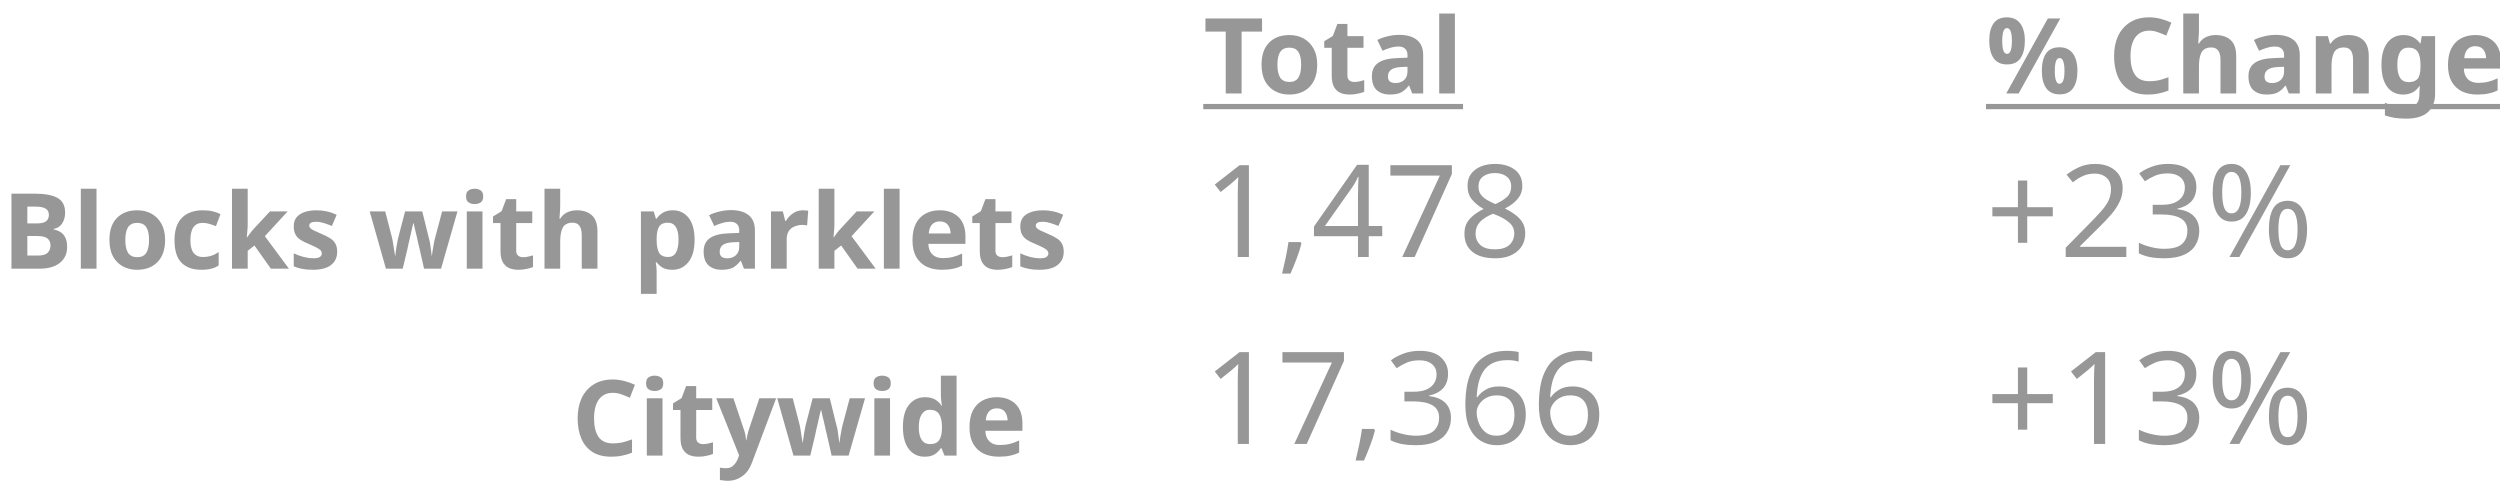
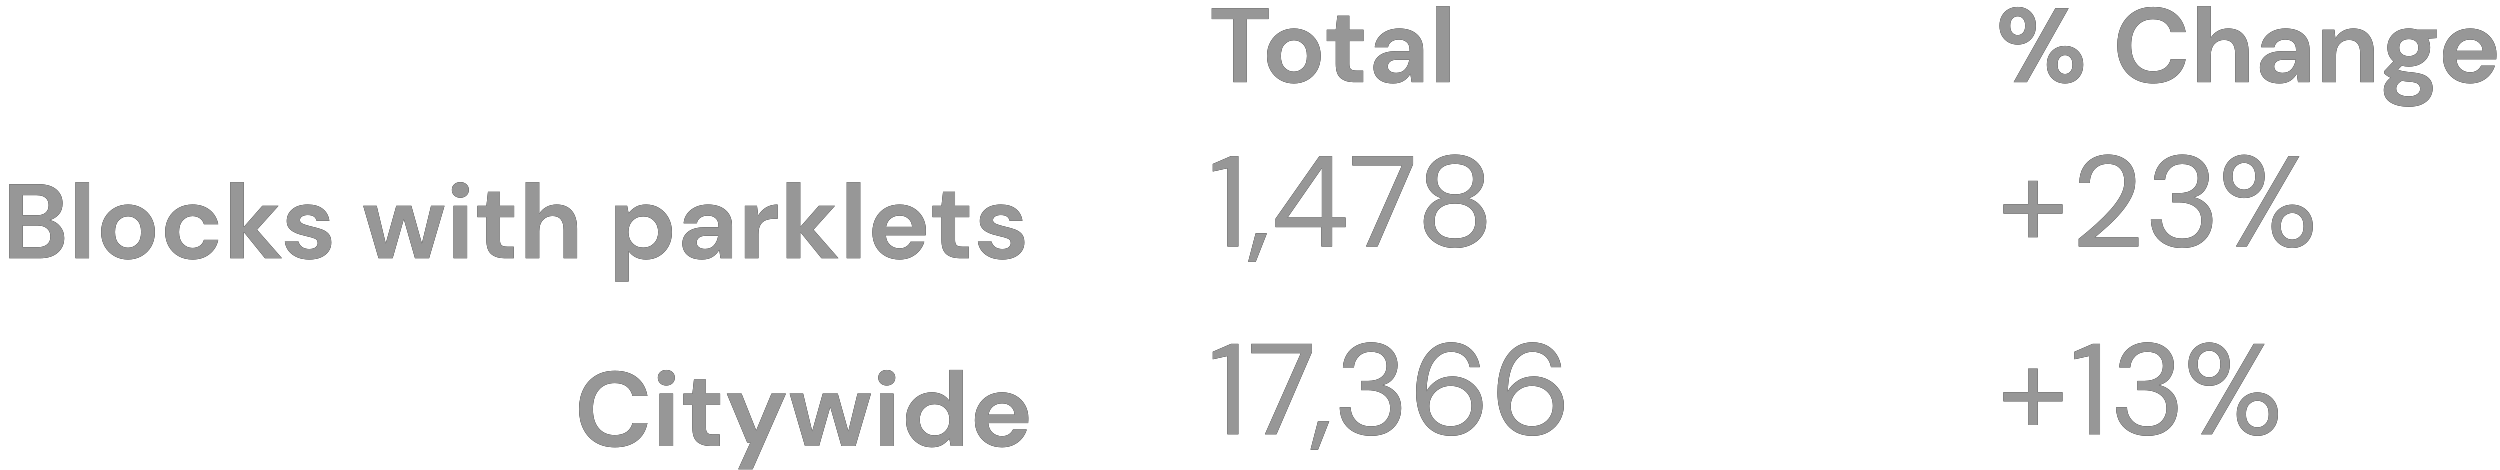
- <svg xmlns="http://www.w3.org/2000/svg" width="214px" height="42px" viewBox="0 0 214 42" version="1.1">
-   <g id="Page-1" stroke="none" stroke-width="1" fill="none" fill-rule="evenodd" font-family="DMSans-Bold, DM Sans" font-size="9" font-weight="bold">
-     <g id="New-Businesses_2013" transform="translate(-704, -256)" fill="#979797">
-       <g id="Toolltip" transform="translate(704, 254)">
-         <text id="Total-1,478-17,366">
-           <tspan x="103" y="10" text-decoration="underline">Total</tspan>
-           <tspan x="103" y="24" font-family="DMSans-Regular, DM Sans" font-size="11" font-weight="normal">1,478</tspan>
-           <tspan x="103" y="40" font-family="DMSans-Regular, DM Sans" font-size="11" font-weight="normal">17,366</tspan>
-         </text>
-         <text id="Blocks-with-parklets" line-spacing="14">
-           <tspan x="88" y="9" />
-           <tspan x="0.169" y="25">Blocks with parklets</tspan>
-           <tspan x="48.931" y="41">Citywide</tspan>
-         </text>
-         <text id="%-Change-+23%-+13%">
-           <tspan x="170" y="10" text-decoration="underline">% Change</tspan>
-           <tspan x="170" y="24" font-family="DMSans-Regular, DM Sans" font-size="11" font-weight="normal">+23%</tspan>
-           <tspan x="170" y="40" font-family="DMSans-Regular, DM Sans" font-size="11" font-weight="normal">+13%</tspan>
-         </text>
+ <svg xmlns="http://www.w3.org/2000/svg" xmlns:xlink="http://www.w3.org/1999/xlink" width="213px" height="40px" viewBox="0 0 213 40" version="1.1">
+   <defs>
+     <path d="M2.079,9 L2.079,3.627 L0.243,3.627 L0.243,2.7 L5.076,2.7 L5.076,3.627 L3.231,3.627 L3.231,9 L2.079,9 Z M7.236,9.108 C6.804,9.108 6.416,9.009 6.071,8.811 C5.725,8.613 5.453,8.339 5.252,7.987 C5.05,7.636 4.95,7.23 4.95,6.768 C4.95,6.306 5.052,5.9 5.256,5.548 C5.46,5.197 5.734,4.923 6.08,4.725 C6.425,4.527 6.813,4.428 7.245,4.428 C7.671,4.428 8.056,4.527 8.402,4.725 C8.747,4.923 9.019,5.197 9.22,5.548 C9.422,5.9 9.522,6.306 9.522,6.768 C9.522,7.23 9.422,7.636 9.22,7.987 C9.019,8.339 8.745,8.613 8.397,8.811 C8.049,9.009 7.662,9.108 7.236,9.108 Z M7.236,8.109 C7.536,8.109 7.797,7.997 8.019,7.771 C8.241,7.546 8.352,7.212 8.352,6.768 C8.352,6.324 8.241,5.99 8.019,5.764 C7.797,5.539 7.539,5.427 7.245,5.427 C6.939,5.427 6.677,5.539 6.457,5.764 C6.238,5.99 6.129,6.324 6.129,6.768 C6.129,7.212 6.238,7.546 6.457,7.771 C6.677,7.997 6.936,8.109 7.236,8.109 Z M12.357,9 C11.889,9 11.514,8.886 11.232,8.658 C10.95,8.43 10.809,8.025 10.809,7.443 L10.809,5.499 L10.044,5.499 L10.044,4.536 L10.809,4.536 L10.944,3.339 L11.961,3.339 L11.961,4.536 L13.167,4.536 L13.167,5.499 L11.961,5.499 L11.961,7.452 C11.961,7.668 12.007,7.816 12.101,7.897 C12.194,7.979 12.354,8.019 12.582,8.019 L13.14,8.019 L13.14,9 L12.357,9 Z M15.696,9.108 C15.312,9.108 14.997,9.047 14.751,8.924 C14.505,8.8 14.322,8.637 14.202,8.433 C14.082,8.229 14.022,8.004 14.022,7.758 C14.022,7.344 14.184,7.008 14.508,6.75 C14.832,6.492 15.318,6.363 15.966,6.363 L17.1,6.363 L17.1,6.255 C17.1,5.949 17.013,5.724 16.839,5.58 C16.665,5.436 16.449,5.364 16.191,5.364 C15.957,5.364 15.753,5.419 15.579,5.53 C15.405,5.642 15.297,5.805 15.255,6.021 L14.13,6.021 C14.16,5.697 14.269,5.415 14.459,5.175 C14.648,4.935 14.892,4.751 15.192,4.622 C15.492,4.492 15.828,4.428 16.2,4.428 C16.836,4.428 17.337,4.587 17.703,4.905 C18.069,5.223 18.252,5.673 18.252,6.255 L18.252,9 L17.271,9 L17.163,8.28 C17.031,8.52 16.847,8.718 16.61,8.874 C16.372,9.03 16.068,9.108 15.696,9.108 Z M15.957,8.208 C16.287,8.208 16.543,8.1 16.727,7.884 C16.91,7.668 17.025,7.401 17.073,7.083 L16.092,7.083 C15.786,7.083 15.567,7.138 15.435,7.25 C15.303,7.361 15.237,7.497 15.237,7.659 C15.237,7.833 15.303,7.968 15.435,8.064 C15.567,8.16 15.741,8.208 15.957,8.208 Z M19.35,9 L19.35,2.52 L20.502,2.52 L20.502,9 L19.35,9 Z" id="path-1" />
+     <path d="M1.573,23 L1.573,16.334 L0.33,16.609 L0.33,15.971 L1.881,15.3 L2.508,15.3 L2.508,23 L1.573,23 Z M3.344,24.309 L3.982,21.878 L4.939,21.878 L3.982,24.309 L3.344,24.309 Z M9.581,23 L9.581,21.35 L5.676,21.35 L5.676,20.635 L9.416,15.3 L10.494,15.3 L10.494,20.536 L11.638,20.536 L11.638,21.35 L10.494,21.35 L10.494,23 L9.581,23 Z M6.699,20.536 L9.625,20.536 L9.625,16.323 L6.699,20.536 Z M13.387,23 L16.445,16.092 L12.221,16.092 L12.221,15.3 L17.391,15.3 L17.391,15.993 L14.366,23 L13.387,23 Z M20.966,23.132 C20.46,23.132 20.005,23.039 19.602,22.852 C19.199,22.664 18.882,22.404 18.651,22.07 C18.419,21.737 18.304,21.35 18.304,20.91 C18.304,20.441 18.441,20.019 18.716,19.645 C18.992,19.271 19.356,19.022 19.811,18.897 C19.393,18.758 19.07,18.534 18.843,18.226 C18.616,17.918 18.502,17.581 18.502,17.214 C18.502,16.84 18.601,16.497 18.799,16.186 C18.997,15.874 19.279,15.626 19.646,15.443 C20.013,15.26 20.453,15.168 20.966,15.168 C21.479,15.168 21.919,15.26 22.286,15.443 C22.653,15.626 22.935,15.874 23.133,16.186 C23.331,16.497 23.43,16.84 23.43,17.214 C23.43,17.573 23.316,17.909 23.089,18.221 C22.862,18.532 22.539,18.758 22.121,18.897 C22.576,19.022 22.94,19.271 23.215,19.645 C23.491,20.019 23.628,20.441 23.628,20.91 C23.628,21.35 23.513,21.737 23.282,22.07 C23.05,22.404 22.733,22.664 22.33,22.852 C21.927,23.039 21.472,23.132 20.966,23.132 Z M20.966,18.567 C21.435,18.567 21.807,18.448 22.082,18.209 C22.358,17.971 22.495,17.658 22.495,17.269 C22.495,16.836 22.359,16.51 22.088,16.29 C21.817,16.07 21.443,15.96 20.966,15.96 C20.489,15.96 20.117,16.07 19.849,16.29 C19.582,16.51 19.448,16.836 19.448,17.269 C19.448,17.658 19.584,17.971 19.855,18.209 C20.126,18.448 20.497,18.567 20.966,18.567 Z M20.966,22.318 C21.545,22.318 21.98,22.184 22.27,21.916 C22.559,21.649 22.704,21.295 22.704,20.855 C22.704,20.356 22.546,19.979 22.231,19.722 C21.916,19.465 21.494,19.337 20.966,19.337 C20.438,19.337 20.016,19.465 19.701,19.722 C19.386,19.979 19.228,20.356 19.228,20.855 C19.228,21.295 19.373,21.649 19.663,21.916 C19.952,22.184 20.387,22.318 20.966,22.318 Z" id="path-2" />
+     <path d="M1.573,39 L1.573,32.334 L0.33,32.609 L0.33,31.971 L1.881,31.3 L2.508,31.3 L2.508,39 L1.573,39 Z M4.774,39 L7.832,32.092 L3.608,32.092 L3.608,31.3 L8.778,31.3 L8.778,31.993 L5.753,39 L4.774,39 Z M8.657,40.309 L9.295,37.878 L10.252,37.878 L9.295,40.309 L8.657,40.309 Z M13.805,39.132 C13.314,39.132 12.87,39.042 12.474,38.862 C12.078,38.683 11.761,38.413 11.523,38.054 C11.284,37.695 11.158,37.247 11.143,36.712 L12.078,36.712 C12.085,37.152 12.239,37.531 12.54,37.85 C12.841,38.17 13.262,38.329 13.805,38.329 C14.348,38.329 14.756,38.179 15.031,37.878 C15.307,37.577 15.444,37.214 15.444,36.789 C15.444,36.43 15.358,36.136 15.185,35.909 C15.013,35.682 14.782,35.513 14.492,35.403 C14.203,35.293 13.886,35.238 13.541,35.238 L12.969,35.238 L12.969,34.457 L13.541,34.457 C14.04,34.457 14.43,34.343 14.713,34.116 C14.995,33.889 15.136,33.57 15.136,33.159 C15.136,32.814 15.024,32.53 14.8,32.306 C14.577,32.083 14.245,31.971 13.805,31.971 C13.38,31.971 13.039,32.097 12.782,32.35 C12.525,32.604 12.382,32.921 12.353,33.302 L11.418,33.302 C11.44,32.884 11.552,32.514 11.754,32.191 C11.955,31.868 12.232,31.617 12.584,31.438 C12.936,31.258 13.343,31.168 13.805,31.168 C14.304,31.168 14.72,31.256 15.053,31.432 C15.387,31.608 15.64,31.843 15.812,32.136 C15.985,32.429 16.071,32.752 16.071,33.104 C16.071,33.493 15.965,33.846 15.752,34.166 C15.539,34.485 15.22,34.699 14.795,34.809 C15.25,34.904 15.627,35.121 15.928,35.458 C16.229,35.795 16.379,36.239 16.379,36.789 C16.379,37.214 16.282,37.605 16.087,37.961 C15.893,38.316 15.605,38.6 15.224,38.813 C14.843,39.026 14.37,39.132 13.805,39.132 Z M20.647,39.132 C20.09,39.132 19.62,39.028 19.239,38.819 C18.858,38.609 18.552,38.329 18.32,37.977 C18.089,37.625 17.921,37.231 17.814,36.794 C17.708,36.358 17.655,35.913 17.655,35.458 C17.655,34.607 17.772,33.861 18.007,33.219 C18.242,32.578 18.581,32.076 19.024,31.712 C19.468,31.349 20.005,31.168 20.636,31.168 C21.12,31.168 21.534,31.263 21.879,31.454 C22.224,31.645 22.497,31.899 22.698,32.218 C22.9,32.538 23.027,32.891 23.078,33.28 L22.22,33.28 C22.139,32.862 21.96,32.539 21.681,32.312 C21.402,32.085 21.05,31.971 20.625,31.971 C20.046,31.971 19.56,32.244 19.168,32.791 C18.775,33.337 18.564,34.189 18.535,35.348 C18.711,35.003 18.991,34.705 19.377,34.452 C19.762,34.198 20.225,34.072 20.768,34.072 C21.208,34.072 21.62,34.175 22.006,34.38 C22.391,34.585 22.704,34.873 22.946,35.243 C23.188,35.614 23.309,36.048 23.309,36.547 C23.309,36.98 23.203,37.394 22.99,37.79 C22.777,38.186 22.471,38.509 22.072,38.758 C21.672,39.007 21.197,39.132 20.647,39.132 Z M20.581,38.318 C20.926,38.318 21.234,38.245 21.505,38.098 C21.776,37.951 21.989,37.748 22.143,37.487 C22.297,37.227 22.374,36.928 22.374,36.591 C22.374,36.07 22.204,35.654 21.863,35.343 C21.521,35.031 21.094,34.875 20.581,34.875 C20.236,34.875 19.928,34.954 19.657,35.111 C19.386,35.269 19.171,35.48 19.014,35.744 C18.856,36.008 18.777,36.294 18.777,36.602 C18.777,36.932 18.856,37.227 19.014,37.487 C19.171,37.748 19.386,37.951 19.657,38.098 C19.928,38.245 20.236,38.318 20.581,38.318 Z M27.577,39.132 C27.02,39.132 26.55,39.028 26.169,38.819 C25.788,38.609 25.482,38.329 25.25,37.977 C25.019,37.625 24.851,37.231 24.744,36.794 C24.638,36.358 24.585,35.913 24.585,35.458 C24.585,34.607 24.702,33.861 24.937,33.219 C25.172,32.578 25.511,32.076 25.954,31.712 C26.398,31.349 26.935,31.168 27.566,31.168 C28.05,31.168 28.464,31.263 28.809,31.454 C29.154,31.645 29.427,31.899 29.628,32.218 C29.83,32.538 29.957,32.891 30.008,33.28 L29.15,33.28 C29.069,32.862 28.89,32.539 28.611,32.312 C28.332,32.085 27.98,31.971 27.555,31.971 C26.976,31.971 26.49,32.244 26.098,32.791 C25.705,33.337 25.494,34.189 25.465,35.348 C25.641,35.003 25.921,34.705 26.306,34.452 C26.692,34.198 27.155,34.072 27.698,34.072 C28.138,34.072 28.55,34.175 28.936,34.38 C29.321,34.585 29.634,34.873 29.876,35.243 C30.118,35.614 30.239,36.048 30.239,36.547 C30.239,36.98 30.133,37.394 29.92,37.79 C29.707,38.186 29.401,38.509 29.002,38.758 C28.602,39.007 28.127,39.132 27.577,39.132 Z M27.511,38.318 C27.856,38.318 28.164,38.245 28.435,38.098 C28.706,37.951 28.919,37.748 29.073,37.487 C29.227,37.227 29.304,36.928 29.304,36.591 C29.304,36.07 29.134,35.654 28.793,35.343 C28.451,35.031 28.024,34.875 27.511,34.875 C27.166,34.875 26.858,34.954 26.587,35.111 C26.316,35.269 26.101,35.48 25.944,35.744 C25.786,36.008 25.707,36.294 25.707,36.602 C25.707,36.932 25.786,37.227 25.944,37.487 C26.101,37.748 26.316,37.951 26.587,38.098 C26.858,38.245 27.166,38.318 27.511,38.318 Z" id="path-3" />
+     <path d="M0.781,9 L0.781,2.7 L3.31,2.7 C3.964,2.7 4.463,2.851 4.809,3.155 C5.154,3.458 5.326,3.846 5.326,4.32 C5.326,4.716 5.22,5.032 5.006,5.269 C4.793,5.507 4.534,5.667 4.228,5.751 C4.588,5.823 4.885,6.001 5.119,6.287 C5.353,6.572 5.47,6.903 5.47,7.281 C5.47,7.779 5.29,8.19 4.93,8.514 C4.57,8.838 4.06,9 3.4,9 L0.781,9 Z M1.933,5.346 L3.139,5.346 C3.463,5.346 3.712,5.271 3.886,5.121 C4.06,4.971 4.147,4.758 4.147,4.482 C4.147,4.218 4.062,4.01 3.89,3.857 C3.719,3.703 3.463,3.627 3.121,3.627 L1.933,3.627 L1.933,5.346 Z M1.933,8.064 L3.22,8.064 C3.562,8.064 3.827,7.985 4.016,7.825 C4.206,7.666 4.3,7.443 4.3,7.155 C4.3,6.861 4.201,6.63 4.003,6.462 C3.805,6.294 3.538,6.21 3.202,6.21 L1.933,6.21 L1.933,8.064 Z M6.433,9 L6.433,2.52 L7.585,2.52 L7.585,9 L6.433,9 Z M10.906,9.108 C10.474,9.108 10.086,9.009 9.741,8.811 C9.395,8.613 9.123,8.339 8.921,7.987 C8.72,7.636 8.62,7.23 8.62,6.768 C8.62,6.306 8.722,5.9 8.926,5.548 C9.13,5.197 9.404,4.923 9.749,4.725 C10.095,4.527 10.483,4.428 10.915,4.428 C11.341,4.428 11.726,4.527 12.072,4.725 C12.417,4.923 12.689,5.197 12.89,5.548 C13.092,5.9 13.192,6.306 13.192,6.768 C13.192,7.23 13.092,7.636 12.89,7.987 C12.689,8.339 12.415,8.613 12.067,8.811 C11.719,9.009 11.332,9.108 10.906,9.108 Z M10.906,8.109 C11.206,8.109 11.467,7.997 11.689,7.771 C11.911,7.546 12.022,7.212 12.022,6.768 C12.022,6.324 11.911,5.99 11.689,5.764 C11.467,5.539 11.209,5.427 10.915,5.427 C10.609,5.427 10.347,5.539 10.127,5.764 C9.908,5.99 9.799,6.324 9.799,6.768 C9.799,7.212 9.908,7.546 10.127,7.771 C10.347,7.997 10.606,8.109 10.906,8.109 Z M16.405,9.108 C15.949,9.108 15.547,9.009 15.199,8.811 C14.851,8.613 14.577,8.337 14.376,7.983 C14.174,7.629 14.074,7.224 14.074,6.768 C14.074,6.312 14.174,5.907 14.376,5.553 C14.577,5.199 14.851,4.923 15.199,4.725 C15.547,4.527 15.949,4.428 16.405,4.428 C16.975,4.428 17.455,4.576 17.845,4.873 C18.235,5.171 18.484,5.58 18.592,6.102 L17.377,6.102 C17.317,5.886 17.199,5.717 17.021,5.593 C16.844,5.47 16.636,5.409 16.396,5.409 C16.078,5.409 15.808,5.529 15.586,5.769 C15.364,6.009 15.253,6.342 15.253,6.768 C15.253,7.194 15.364,7.527 15.586,7.767 C15.808,8.007 16.078,8.127 16.396,8.127 C16.636,8.127 16.844,8.067 17.021,7.947 C17.199,7.827 17.317,7.656 17.377,7.434 L18.592,7.434 C18.484,7.938 18.235,8.343 17.845,8.649 C17.455,8.955 16.975,9.108 16.405,9.108 Z M19.618,9 L19.618,2.52 L20.77,2.52 L20.77,6.345 L22.354,4.536 L23.722,4.536 L21.895,6.57 L24.019,9 L22.579,9 L20.77,6.759 L20.77,9 L19.618,9 Z M26.359,9.108 C25.963,9.108 25.615,9.044 25.315,8.915 C25.015,8.785 24.775,8.607 24.595,8.379 C24.415,8.151 24.307,7.887 24.271,7.587 L25.432,7.587 C25.468,7.761 25.565,7.909 25.724,8.033 C25.884,8.156 26.089,8.217 26.341,8.217 C26.593,8.217 26.777,8.166 26.895,8.064 C27.012,7.962 27.07,7.845 27.07,7.713 C27.07,7.521 26.986,7.391 26.818,7.322 C26.65,7.252 26.416,7.185 26.116,7.119 C25.924,7.077 25.729,7.026 25.531,6.966 C25.333,6.906 25.152,6.83 24.986,6.737 C24.821,6.643 24.688,6.524 24.586,6.377 C24.484,6.229 24.433,6.048 24.433,5.832 C24.433,5.436 24.59,5.103 24.905,4.833 C25.221,4.563 25.663,4.428 26.233,4.428 C26.761,4.428 27.182,4.551 27.497,4.797 C27.813,5.043 28,5.382 28.06,5.814 L26.971,5.814 C26.905,5.484 26.656,5.319 26.224,5.319 C26.008,5.319 25.842,5.361 25.724,5.445 C25.607,5.529 25.549,5.634 25.549,5.76 C25.549,5.892 25.636,5.997 25.81,6.075 C25.984,6.153 26.215,6.225 26.503,6.291 C26.815,6.363 27.101,6.442 27.363,6.529 C27.624,6.617 27.832,6.745 27.988,6.917 C28.144,7.088 28.222,7.332 28.222,7.65 C28.228,7.926 28.156,8.175 28.006,8.397 C27.856,8.619 27.64,8.793 27.358,8.919 C27.076,9.045 26.743,9.108 26.359,9.108 Z M32.254,9 L30.949,4.536 L32.092,4.536 L32.866,7.749 L33.766,4.536 L35.044,4.536 L35.944,7.749 L36.727,4.536 L37.87,4.536 L36.556,9 L35.359,9 L34.405,5.661 L33.451,9 L32.254,9 Z M39.22,3.843 C39.01,3.843 38.838,3.78 38.703,3.654 C38.567,3.528 38.5,3.369 38.5,3.177 C38.5,2.985 38.567,2.828 38.703,2.704 C38.838,2.581 39.01,2.52 39.22,2.52 C39.43,2.52 39.602,2.581 39.737,2.704 C39.873,2.828 39.94,2.985 39.94,3.177 C39.94,3.369 39.873,3.528 39.737,3.654 C39.602,3.78 39.43,3.843 39.22,3.843 Z M38.644,9 L38.644,4.536 L39.796,4.536 L39.796,9 L38.644,9 Z M42.991,9 C42.523,9 42.148,8.886 41.866,8.658 C41.584,8.43 41.443,8.025 41.443,7.443 L41.443,5.499 L40.678,5.499 L40.678,4.536 L41.443,4.536 L41.578,3.339 L42.595,3.339 L42.595,4.536 L43.801,4.536 L43.801,5.499 L42.595,5.499 L42.595,7.452 C42.595,7.668 42.641,7.816 42.734,7.897 C42.828,7.979 42.988,8.019 43.216,8.019 L43.774,8.019 L43.774,9 L42.991,9 Z M44.791,9 L44.791,2.52 L45.943,2.52 L45.943,5.22 C46.093,4.974 46.295,4.781 46.55,4.639 C46.806,4.498 47.098,4.428 47.428,4.428 C47.98,4.428 48.407,4.602 48.711,4.95 C49.014,5.298 49.165,5.808 49.165,6.48 L49.165,9 L48.022,9 L48.022,6.588 C48.022,6.204 47.946,5.91 47.792,5.706 C47.639,5.502 47.398,5.4 47.068,5.4 C46.744,5.4 46.476,5.514 46.263,5.742 C46.049,5.97 45.943,6.288 45.943,6.696 L45.943,9 L44.791,9 Z M52.405,10.98 L52.405,4.536 L53.431,4.536 L53.557,5.175 C53.701,4.977 53.891,4.803 54.129,4.653 C54.366,4.503 54.673,4.428 55.051,4.428 C55.471,4.428 55.846,4.53 56.176,4.734 C56.506,4.938 56.767,5.217 56.959,5.571 C57.151,5.925 57.247,6.327 57.247,6.777 C57.247,7.227 57.151,7.627 56.959,7.979 C56.767,8.33 56.506,8.605 56.176,8.806 C55.846,9.008 55.471,9.108 55.051,9.108 C54.715,9.108 54.421,9.045 54.169,8.919 C53.917,8.793 53.713,8.616 53.557,8.388 L53.557,10.98 L52.405,10.98 Z M54.808,8.1 C55.174,8.1 55.477,7.977 55.717,7.731 C55.957,7.485 56.077,7.167 56.077,6.777 C56.077,6.387 55.957,6.066 55.717,5.814 C55.477,5.562 55.174,5.436 54.808,5.436 C54.436,5.436 54.132,5.56 53.895,5.809 C53.657,6.059 53.539,6.378 53.539,6.768 C53.539,7.158 53.657,7.477 53.895,7.726 C54.132,7.976 54.436,8.1 54.808,8.1 Z M59.812,9.108 C59.428,9.108 59.113,9.047 58.867,8.924 C58.621,8.8 58.438,8.637 58.318,8.433 C58.198,8.229 58.138,8.004 58.138,7.758 C58.138,7.344 58.3,7.008 58.624,6.75 C58.948,6.492 59.434,6.363 60.082,6.363 L61.216,6.363 L61.216,6.255 C61.216,5.949 61.129,5.724 60.955,5.58 C60.781,5.436 60.565,5.364 60.307,5.364 C60.073,5.364 59.869,5.419 59.695,5.53 C59.521,5.642 59.413,5.805 59.371,6.021 L58.246,6.021 C58.276,5.697 58.385,5.415 58.575,5.175 C58.764,4.935 59.008,4.751 59.308,4.622 C59.608,4.492 59.944,4.428 60.316,4.428 C60.952,4.428 61.453,4.587 61.819,4.905 C62.185,5.223 62.368,5.673 62.368,6.255 L62.368,9 L61.387,9 L61.279,8.28 C61.147,8.52 60.963,8.718 60.725,8.874 C60.488,9.03 60.184,9.108 59.812,9.108 Z M60.073,8.208 C60.403,8.208 60.659,8.1 60.843,7.884 C61.026,7.668 61.141,7.401 61.189,7.083 L60.208,7.083 C59.902,7.083 59.683,7.138 59.551,7.25 C59.419,7.361 59.353,7.497 59.353,7.659 C59.353,7.833 59.419,7.968 59.551,8.064 C59.683,8.16 59.857,8.208 60.073,8.208 Z M63.466,9 L63.466,4.536 L64.492,4.536 L64.6,5.373 C64.762,5.085 64.982,4.856 65.261,4.684 C65.541,4.513 65.869,4.428 66.247,4.428 L66.247,5.643 L65.923,5.643 C65.671,5.643 65.446,5.682 65.248,5.76 C65.05,5.838 64.896,5.973 64.784,6.165 C64.673,6.357 64.618,6.624 64.618,6.966 L64.618,9 L63.466,9 Z M67.03,9 L67.03,2.52 L68.182,2.52 L68.182,6.345 L69.766,4.536 L71.134,4.536 L69.307,6.57 L71.431,9 L69.991,9 L68.182,6.759 L68.182,9 L67.03,9 Z M72.142,9 L72.142,2.52 L73.294,2.52 L73.294,9 L72.142,9 Z M76.642,9.108 C76.192,9.108 75.793,9.012 75.445,8.82 C75.097,8.628 74.824,8.358 74.626,8.01 C74.428,7.662 74.329,7.26 74.329,6.804 C74.329,6.342 74.426,5.931 74.621,5.571 C74.817,5.211 75.086,4.931 75.431,4.729 C75.777,4.528 76.183,4.428 76.651,4.428 C77.089,4.428 77.476,4.524 77.812,4.716 C78.148,4.908 78.41,5.17 78.6,5.503 C78.789,5.837 78.883,6.207 78.883,6.615 C78.883,6.681 78.882,6.75 78.879,6.822 C78.876,6.894 78.871,6.969 78.865,7.047 L75.472,7.047 C75.496,7.395 75.617,7.668 75.837,7.866 C76.056,8.064 76.321,8.163 76.633,8.163 C76.867,8.163 77.063,8.111 77.222,8.005 C77.382,7.9 77.5,7.764 77.578,7.596 L78.748,7.596 C78.664,7.878 78.525,8.134 78.329,8.366 C78.134,8.597 77.895,8.778 77.609,8.91 C77.324,9.042 77.002,9.108 76.642,9.108 Z M76.651,5.364 C76.369,5.364 76.12,5.443 75.904,5.603 C75.688,5.762 75.55,6.003 75.49,6.327 L77.713,6.327 C77.695,6.033 77.587,5.799 77.389,5.625 C77.191,5.451 76.945,5.364 76.651,5.364 Z M81.763,9 C81.295,9 80.92,8.886 80.638,8.658 C80.356,8.43 80.215,8.025 80.215,7.443 L80.215,5.499 L79.45,5.499 L79.45,4.536 L80.215,4.536 L80.35,3.339 L81.367,3.339 L81.367,4.536 L82.573,4.536 L82.573,5.499 L81.367,5.499 L81.367,7.452 C81.367,7.668 81.413,7.816 81.507,7.897 C81.6,7.979 81.76,8.019 81.988,8.019 L82.546,8.019 L82.546,9 L81.763,9 Z M85.408,9.108 C85.012,9.108 84.664,9.044 84.364,8.915 C84.064,8.785 83.824,8.607 83.644,8.379 C83.464,8.151 83.356,7.887 83.32,7.587 L84.481,7.587 C84.517,7.761 84.614,7.909 84.773,8.033 C84.933,8.156 85.138,8.217 85.39,8.217 C85.642,8.217 85.826,8.166 85.944,8.064 C86.061,7.962 86.119,7.845 86.119,7.713 C86.119,7.521 86.035,7.391 85.867,7.322 C85.699,7.252 85.465,7.185 85.165,7.119 C84.973,7.077 84.778,7.026 84.58,6.966 C84.382,6.906 84.201,6.83 84.035,6.737 C83.87,6.643 83.737,6.524 83.635,6.377 C83.533,6.229 83.482,6.048 83.482,5.832 C83.482,5.436 83.639,5.103 83.954,4.833 C84.27,4.563 84.712,4.428 85.282,4.428 C85.81,4.428 86.231,4.551 86.546,4.797 C86.862,5.043 87.049,5.382 87.109,5.814 L86.02,5.814 C85.954,5.484 85.705,5.319 85.273,5.319 C85.057,5.319 84.891,5.361 84.773,5.445 C84.656,5.529 84.598,5.634 84.598,5.76 C84.598,5.892 84.685,5.997 84.859,6.075 C85.033,6.153 85.264,6.225 85.552,6.291 C85.864,6.363 86.15,6.442 86.412,6.529 C86.673,6.617 86.881,6.745 87.037,6.917 C87.193,7.088 87.271,7.332 87.271,7.65 C87.277,7.926 87.205,8.175 87.055,8.397 C86.905,8.619 86.689,8.793 86.407,8.919 C86.125,9.045 85.792,9.108 85.408,9.108 Z" id="path-4" />
+     <path d="M52.396,25.108 C51.76,25.108 51.214,24.972 50.758,24.698 C50.302,24.425 49.951,24.045 49.705,23.555 C49.459,23.066 49.336,22.501 49.336,21.859 C49.336,21.217 49.459,20.65 49.705,20.158 C49.951,19.666 50.302,19.282 50.758,19.006 C51.214,18.73 51.76,18.592 52.396,18.592 C53.152,18.592 53.771,18.779 54.255,19.154 C54.738,19.53 55.039,20.056 55.159,20.734 L53.89,20.734 C53.812,20.392 53.646,20.124 53.391,19.928 C53.135,19.733 52.798,19.636 52.378,19.636 C51.796,19.636 51.34,19.834 51.01,20.23 C50.68,20.626 50.515,21.169 50.515,21.859 C50.515,22.549 50.68,23.09 51.01,23.483 C51.34,23.877 51.796,24.073 52.378,24.073 C52.798,24.073 53.135,23.982 53.391,23.799 C53.646,23.615 53.812,23.362 53.89,23.038 L55.159,23.038 C55.039,23.686 54.738,24.193 54.255,24.559 C53.771,24.925 53.152,25.108 52.396,25.108 Z M56.77,19.843 C56.56,19.843 56.388,19.78 56.252,19.654 C56.117,19.528 56.05,19.369 56.05,19.177 C56.05,18.985 56.117,18.828 56.252,18.704 C56.388,18.581 56.56,18.52 56.77,18.52 C56.98,18.52 57.152,18.581 57.288,18.704 C57.423,18.828 57.49,18.985 57.49,19.177 C57.49,19.369 57.423,19.528 57.288,19.654 C57.152,19.78 56.98,19.843 56.77,19.843 Z M56.194,25 L56.194,20.536 L57.346,20.536 L57.346,25 L56.194,25 Z M60.541,25 C60.073,25 59.698,24.886 59.416,24.658 C59.134,24.43 58.993,24.025 58.993,23.443 L58.993,21.499 L58.228,21.499 L58.228,20.536 L58.993,20.536 L59.128,19.339 L60.145,19.339 L60.145,20.536 L61.351,20.536 L61.351,21.499 L60.145,21.499 L60.145,23.452 C60.145,23.668 60.191,23.816 60.285,23.898 C60.378,23.979 60.538,24.019 60.766,24.019 L61.324,24.019 L61.324,25 L60.541,25 Z M62.899,26.98 L63.934,24.703 L63.664,24.703 L61.927,20.536 L63.178,20.536 L64.429,23.677 L65.734,20.536 L66.958,20.536 L64.123,26.98 L62.899,26.98 Z M68.587,25 L67.282,20.536 L68.425,20.536 L69.199,23.749 L70.099,20.536 L71.377,20.536 L72.277,23.749 L73.06,20.536 L74.203,20.536 L72.889,25 L71.692,25 L70.738,21.661 L69.784,25 L68.587,25 Z M75.553,19.843 C75.343,19.843 75.171,19.78 75.035,19.654 C74.9,19.528 74.833,19.369 74.833,19.177 C74.833,18.985 74.9,18.828 75.035,18.704 C75.171,18.581 75.343,18.52 75.553,18.52 C75.763,18.52 75.935,18.581 76.07,18.704 C76.206,18.828 76.273,18.985 76.273,19.177 C76.273,19.369 76.206,19.528 76.07,19.654 C75.935,19.78 75.763,19.843 75.553,19.843 Z M74.977,25 L74.977,20.536 L76.129,20.536 L76.129,25 L74.977,25 Z M79.387,25.108 C78.967,25.108 78.592,25.006 78.262,24.802 C77.932,24.598 77.671,24.319 77.479,23.965 C77.287,23.611 77.191,23.209 77.191,22.759 C77.191,22.309 77.287,21.909 77.479,21.558 C77.671,21.206 77.932,20.931 78.262,20.73 C78.592,20.528 78.967,20.428 79.387,20.428 C79.723,20.428 80.017,20.491 80.269,20.617 C80.521,20.743 80.725,20.92 80.881,21.148 L80.881,18.52 L82.033,18.52 L82.033,25 L81.007,25 L80.881,24.361 C80.737,24.559 80.547,24.733 80.309,24.883 C80.072,25.033 79.765,25.108 79.387,25.108 Z M79.63,24.1 C80.002,24.1 80.306,23.976 80.543,23.727 C80.781,23.477 80.899,23.158 80.899,22.768 C80.899,22.378 80.781,22.059 80.543,21.809 C80.306,21.56 80.002,21.436 79.63,21.436 C79.264,21.436 78.961,21.559 78.721,21.805 C78.481,22.051 78.361,22.369 78.361,22.759 C78.361,23.149 78.481,23.47 78.721,23.722 C78.961,23.974 79.264,24.1 79.63,24.1 Z M85.372,25.108 C84.922,25.108 84.523,25.012 84.175,24.82 C83.827,24.628 83.554,24.358 83.356,24.01 C83.158,23.662 83.059,23.26 83.059,22.804 C83.059,22.342 83.156,21.931 83.352,21.571 C83.547,21.211 83.816,20.931 84.162,20.73 C84.507,20.528 84.913,20.428 85.381,20.428 C85.819,20.428 86.206,20.524 86.542,20.716 C86.878,20.908 87.14,21.17 87.329,21.503 C87.519,21.837 87.613,22.207 87.613,22.615 C87.613,22.681 87.612,22.75 87.609,22.822 C87.606,22.894 87.601,22.969 87.595,23.047 L84.202,23.047 C84.226,23.395 84.347,23.668 84.567,23.866 C84.786,24.064 85.051,24.163 85.363,24.163 C85.597,24.163 85.793,24.111 85.953,24.006 C86.112,23.9 86.23,23.764 86.308,23.596 L87.478,23.596 C87.394,23.878 87.255,24.134 87.059,24.366 C86.864,24.597 86.625,24.778 86.34,24.91 C86.054,25.042 85.732,25.108 85.372,25.108 Z M85.381,21.364 C85.099,21.364 84.85,21.443 84.634,21.602 C84.418,21.762 84.28,22.003 84.22,22.327 L86.443,22.327 C86.425,22.033 86.317,21.799 86.119,21.625 C85.921,21.451 85.675,21.364 85.381,21.364 Z" id="path-5" />
+     <path d="M1.908,5.796 C1.62,5.796 1.359,5.732 1.125,5.603 C0.891,5.473 0.705,5.289 0.567,5.049 C0.429,4.809 0.36,4.524 0.36,4.194 C0.36,3.864 0.429,3.579 0.567,3.339 C0.705,3.099 0.891,2.915 1.125,2.785 C1.359,2.656 1.623,2.592 1.917,2.592 C2.205,2.592 2.464,2.656 2.696,2.785 C2.927,2.915 3.111,3.099 3.249,3.339 C3.387,3.579 3.456,3.864 3.456,4.194 C3.456,4.524 3.387,4.809 3.249,5.049 C3.111,5.289 2.925,5.473 2.691,5.603 C2.457,5.732 2.196,5.796 1.908,5.796 Z M1.566,9 L5.121,2.7 L6.246,2.7 L2.691,9 L1.566,9 Z M1.908,4.995 C2.082,4.995 2.232,4.928 2.358,4.793 C2.484,4.657 2.547,4.458 2.547,4.194 C2.547,3.93 2.486,3.729 2.362,3.591 C2.239,3.453 2.088,3.384 1.908,3.384 C1.728,3.384 1.577,3.453 1.454,3.591 C1.33,3.729 1.269,3.93 1.269,4.194 C1.269,4.458 1.33,4.657 1.454,4.793 C1.577,4.928 1.728,4.995 1.908,4.995 Z M5.94,9.108 C5.652,9.108 5.391,9.044 5.157,8.915 C4.923,8.785 4.737,8.601 4.599,8.361 C4.461,8.121 4.392,7.836 4.392,7.506 C4.392,7.176 4.461,6.893 4.599,6.655 C4.737,6.418 4.923,6.236 5.157,6.106 C5.391,5.977 5.655,5.913 5.949,5.913 C6.237,5.913 6.496,5.977 6.728,6.106 C6.959,6.236 7.143,6.418 7.281,6.655 C7.419,6.893 7.488,7.176 7.488,7.506 C7.488,7.836 7.419,8.121 7.281,8.361 C7.143,8.601 6.959,8.785 6.728,8.915 C6.496,9.044 6.234,9.108 5.94,9.108 Z M5.94,8.307 C6.12,8.307 6.271,8.24 6.394,8.104 C6.518,7.969 6.579,7.77 6.579,7.506 C6.579,7.242 6.518,7.041 6.394,6.903 C6.271,6.765 6.12,6.696 5.94,6.696 C5.76,6.696 5.609,6.765 5.486,6.903 C5.362,7.041 5.301,7.242 5.301,7.506 C5.301,7.77 5.362,7.969 5.486,8.104 C5.609,8.24 5.76,8.307 5.94,8.307 Z M13.455,9.108 C12.819,9.108 12.273,8.972 11.817,8.698 C11.361,8.425 11.01,8.045 10.764,7.556 C10.518,7.066 10.395,6.501 10.395,5.859 C10.395,5.217 10.518,4.65 10.764,4.158 C11.01,3.666 11.361,3.282 11.817,3.006 C12.273,2.73 12.819,2.592 13.455,2.592 C14.211,2.592 14.83,2.779 15.313,3.155 C15.797,3.53 16.098,4.056 16.218,4.734 L14.949,4.734 C14.871,4.392 14.705,4.124 14.45,3.929 C14.194,3.733 13.857,3.636 13.437,3.636 C12.855,3.636 12.399,3.834 12.069,4.23 C11.739,4.626 11.574,5.169 11.574,5.859 C11.574,6.549 11.739,7.09 12.069,7.484 C12.399,7.877 12.855,8.073 13.437,8.073 C13.857,8.073 14.194,7.982 14.45,7.798 C14.705,7.615 14.871,7.362 14.949,7.038 L16.218,7.038 C16.098,7.686 15.797,8.193 15.313,8.559 C14.83,8.925 14.211,9.108 13.455,9.108 Z M17.208,9 L17.208,2.52 L18.36,2.52 L18.36,5.22 C18.51,4.974 18.712,4.781 18.968,4.639 C19.223,4.498 19.515,4.428 19.845,4.428 C20.397,4.428 20.824,4.602 21.128,4.95 C21.431,5.298 21.582,5.808 21.582,6.48 L21.582,9 L20.439,9 L20.439,6.588 C20.439,6.204 20.363,5.91 20.209,5.706 C20.056,5.502 19.815,5.4 19.485,5.4 C19.161,5.4 18.893,5.514 18.68,5.742 C18.466,5.97 18.36,6.288 18.36,6.696 L18.36,9 L17.208,9 Z M24.219,9.108 C23.835,9.108 23.52,9.047 23.274,8.924 C23.028,8.8 22.845,8.637 22.725,8.433 C22.605,8.229 22.545,8.004 22.545,7.758 C22.545,7.344 22.707,7.008 23.031,6.75 C23.355,6.492 23.841,6.363 24.489,6.363 L25.623,6.363 L25.623,6.255 C25.623,5.949 25.536,5.724 25.362,5.58 C25.188,5.436 24.972,5.364 24.714,5.364 C24.48,5.364 24.276,5.419 24.102,5.53 C23.928,5.642 23.82,5.805 23.778,6.021 L22.653,6.021 C22.683,5.697 22.792,5.415 22.982,5.175 C23.171,4.935 23.415,4.751 23.715,4.622 C24.015,4.492 24.351,4.428 24.723,4.428 C25.359,4.428 25.86,4.587 26.226,4.905 C26.592,5.223 26.775,5.673 26.775,6.255 L26.775,9 L25.794,9 L25.686,8.28 C25.554,8.52 25.37,8.718 25.133,8.874 C24.895,9.03 24.591,9.108 24.219,9.108 Z M24.48,8.208 C24.81,8.208 25.066,8.1 25.25,7.884 C25.433,7.668 25.548,7.401 25.596,7.083 L24.615,7.083 C24.309,7.083 24.09,7.138 23.958,7.25 C23.826,7.361 23.76,7.497 23.76,7.659 C23.76,7.833 23.826,7.968 23.958,8.064 C24.09,8.16 24.264,8.208 24.48,8.208 Z M27.873,9 L27.873,4.536 L28.89,4.536 L28.98,5.292 C29.118,5.028 29.317,4.818 29.578,4.662 C29.84,4.506 30.147,4.428 30.501,4.428 C31.053,4.428 31.482,4.602 31.788,4.95 C32.094,5.298 32.247,5.808 32.247,6.48 L32.247,9 L31.095,9 L31.095,6.588 C31.095,6.204 31.017,5.91 30.861,5.706 C30.705,5.502 30.462,5.4 30.132,5.4 C29.808,5.4 29.543,5.514 29.335,5.742 C29.128,5.97 29.025,6.288 29.025,6.696 L29.025,9 L27.873,9 Z M35.235,7.668 C35.019,7.668 34.818,7.644 34.632,7.596 L34.299,7.929 C34.401,7.983 34.539,8.028 34.713,8.064 C34.887,8.1 35.169,8.136 35.559,8.172 C36.153,8.226 36.585,8.367 36.855,8.595 C37.125,8.823 37.26,9.138 37.26,9.54 C37.26,9.804 37.188,10.054 37.044,10.291 C36.9,10.529 36.678,10.72 36.378,10.867 C36.078,11.015 35.694,11.088 35.226,11.088 C34.59,11.088 34.077,10.97 33.687,10.732 C33.297,10.495 33.102,10.14 33.102,9.666 C33.102,9.264 33.297,8.916 33.687,8.622 C33.567,8.568 33.464,8.511 33.377,8.451 C33.289,8.391 33.213,8.328 33.147,8.262 L33.147,8.055 L33.93,7.227 C33.582,6.921 33.408,6.528 33.408,6.048 C33.408,5.748 33.481,5.475 33.629,5.229 C33.776,4.983 33.984,4.788 34.254,4.644 C34.524,4.5 34.851,4.428 35.235,4.428 C35.487,4.428 35.721,4.464 35.937,4.536 L37.629,4.536 L37.629,5.238 L36.864,5.292 C36.984,5.52 37.044,5.772 37.044,6.048 C37.044,6.348 36.972,6.621 36.828,6.867 C36.684,7.113 36.476,7.308 36.203,7.452 C35.929,7.596 35.607,7.668 35.235,7.668 Z M35.235,6.786 C35.469,6.786 35.662,6.723 35.816,6.597 C35.969,6.471 36.045,6.291 36.045,6.057 C36.045,5.823 35.969,5.643 35.816,5.517 C35.662,5.391 35.469,5.328 35.235,5.328 C34.989,5.328 34.791,5.391 34.641,5.517 C34.491,5.643 34.416,5.823 34.416,6.057 C34.416,6.291 34.491,6.471 34.641,6.597 C34.791,6.723 34.989,6.786 35.235,6.786 Z M34.155,9.549 C34.155,9.771 34.258,9.937 34.465,10.049 C34.673,10.16 34.926,10.215 35.226,10.215 C35.514,10.215 35.748,10.157 35.928,10.04 C36.108,9.922 36.198,9.765 36.198,9.567 C36.198,9.405 36.14,9.27 36.023,9.162 C35.905,9.054 35.673,8.988 35.325,8.964 C35.079,8.946 34.851,8.919 34.641,8.883 C34.467,8.979 34.343,9.084 34.267,9.198 C34.192,9.312 34.155,9.429 34.155,9.549 Z M40.455,9.108 C40.005,9.108 39.606,9.012 39.258,8.82 C38.91,8.628 38.637,8.358 38.439,8.01 C38.241,7.662 38.142,7.26 38.142,6.804 C38.142,6.342 38.239,5.931 38.434,5.571 C38.63,5.211 38.899,4.931 39.245,4.729 C39.59,4.528 39.996,4.428 40.464,4.428 C40.902,4.428 41.289,4.524 41.625,4.716 C41.961,4.908 42.223,5.17 42.413,5.503 C42.602,5.837 42.696,6.207 42.696,6.615 C42.696,6.681 42.694,6.75 42.691,6.822 C42.688,6.894 42.684,6.969 42.678,7.047 L39.285,7.047 C39.309,7.395 39.43,7.668 39.65,7.866 C39.869,8.064 40.134,8.163 40.446,8.163 C40.68,8.163 40.876,8.111 41.035,8.005 C41.195,7.9 41.313,7.764 41.391,7.596 L42.561,7.596 C42.477,7.878 42.338,8.134 42.142,8.366 C41.947,8.597 41.708,8.778 41.422,8.91 C41.137,9.042 40.815,9.108 40.455,9.108 Z M40.464,5.364 C40.182,5.364 39.933,5.443 39.717,5.603 C39.501,5.762 39.363,6.003 39.303,6.327 L41.526,6.327 C41.508,6.033 41.4,5.799 41.202,5.625 C41.004,5.451 40.758,5.364 40.464,5.364 Z" id="path-6" />
+     <path d="M0.693,20.195 L0.693,19.414 L2.794,19.414 L2.794,17.412 L3.619,17.412 L3.619,19.414 L5.72,19.414 L5.72,20.195 L3.619,20.195 L3.619,22.208 L2.794,22.208 L2.794,20.195 L0.693,20.195 Z M7.106,23 L7.106,22.351 C7.627,21.94 8.12,21.524 8.585,21.102 C9.051,20.681 9.465,20.265 9.829,19.854 C10.192,19.443 10.477,19.04 10.687,18.644 C10.896,18.248 11,17.867 11,17.5 C11,17.229 10.954,16.976 10.863,16.741 C10.771,16.506 10.622,16.318 10.417,16.174 C10.212,16.031 9.933,15.96 9.581,15.96 C9.244,15.96 8.961,16.035 8.734,16.186 C8.507,16.336 8.336,16.536 8.223,16.785 C8.109,17.034 8.052,17.302 8.052,17.588 L7.161,17.588 C7.161,17.082 7.267,16.648 7.48,16.285 C7.693,15.921 7.982,15.645 8.349,15.454 C8.716,15.263 9.13,15.168 9.592,15.168 C10.274,15.168 10.833,15.36 11.27,15.745 C11.706,16.131 11.924,16.704 11.924,17.467 C11.924,17.922 11.81,18.371 11.583,18.814 C11.356,19.258 11.066,19.687 10.714,20.102 C10.362,20.516 9.986,20.903 9.586,21.262 C9.187,21.621 8.815,21.944 8.47,22.23 L12.188,22.23 L12.188,23 L7.106,23 Z M15.917,23.132 C15.426,23.132 14.982,23.042 14.586,22.863 C14.19,22.683 13.873,22.413 13.634,22.054 C13.396,21.695 13.27,21.247 13.255,20.712 L14.19,20.712 C14.197,21.152 14.351,21.531 14.652,21.851 C14.953,22.17 15.374,22.329 15.917,22.329 C16.46,22.329 16.868,22.179 17.143,21.878 C17.419,21.577 17.556,21.214 17.556,20.789 C17.556,20.43 17.47,20.136 17.297,19.909 C17.125,19.682 16.894,19.513 16.605,19.403 C16.315,19.293 15.998,19.238 15.653,19.238 L15.081,19.238 L15.081,18.457 L15.653,18.457 C16.152,18.457 16.542,18.343 16.825,18.116 C17.107,17.889 17.248,17.57 17.248,17.159 C17.248,16.814 17.136,16.53 16.913,16.306 C16.689,16.083 16.357,15.971 15.917,15.971 C15.492,15.971 15.151,16.097 14.894,16.351 C14.637,16.604 14.494,16.921 14.465,17.302 L13.53,17.302 C13.552,16.884 13.664,16.514 13.866,16.191 C14.067,15.868 14.344,15.617 14.696,15.438 C15.048,15.258 15.455,15.168 15.917,15.168 C16.416,15.168 16.832,15.256 17.166,15.432 C17.499,15.608 17.752,15.843 17.924,16.136 C18.097,16.429 18.183,16.752 18.183,17.104 C18.183,17.493 18.077,17.846 17.864,18.166 C17.651,18.485 17.332,18.699 16.907,18.809 C17.362,18.904 17.739,19.121 18.04,19.458 C18.341,19.795 18.491,20.239 18.491,20.789 C18.491,21.214 18.394,21.605 18.2,21.96 C18.005,22.316 17.717,22.6 17.336,22.813 C16.955,23.026 16.482,23.132 15.917,23.132 Z M21.186,18.875 C20.856,18.875 20.557,18.8 20.29,18.649 C20.022,18.499 19.811,18.287 19.657,18.012 C19.503,17.736 19.426,17.408 19.426,17.027 C19.426,16.646 19.505,16.318 19.663,16.043 C19.82,15.767 20.033,15.555 20.3,15.405 C20.568,15.254 20.867,15.179 21.197,15.179 C21.527,15.179 21.824,15.254 22.088,15.405 C22.352,15.555 22.561,15.767 22.715,16.043 C22.869,16.318 22.946,16.646 22.946,17.027 C22.946,17.408 22.867,17.736 22.709,18.012 C22.552,18.287 22.341,18.499 22.077,18.649 C21.813,18.8 21.516,18.875 21.186,18.875 Z M20.504,23 L24.981,15.3 L25.905,15.3 L21.428,23 L20.504,23 Z M21.186,18.16 C21.443,18.16 21.668,18.065 21.863,17.874 C22.057,17.683 22.154,17.401 22.154,17.027 C22.154,16.646 22.059,16.358 21.868,16.163 C21.677,15.969 21.454,15.872 21.197,15.872 C20.94,15.872 20.711,15.969 20.509,16.163 C20.308,16.358 20.207,16.646 20.207,17.027 C20.207,17.401 20.306,17.683 20.504,17.874 C20.702,18.065 20.929,18.16 21.186,18.16 Z M25.3,23.132 C24.97,23.132 24.671,23.057 24.404,22.907 C24.136,22.756 23.925,22.544 23.771,22.268 C23.617,21.993 23.54,21.665 23.54,21.284 C23.54,20.903 23.619,20.575 23.776,20.299 C23.934,20.024 24.145,19.812 24.409,19.662 C24.673,19.511 24.97,19.436 25.3,19.436 C25.63,19.436 25.927,19.511 26.191,19.662 C26.455,19.812 26.664,20.024 26.818,20.299 C26.972,20.575 27.049,20.903 27.049,21.284 C27.049,21.665 26.972,21.993 26.818,22.268 C26.664,22.544 26.455,22.756 26.191,22.907 C25.927,23.057 25.63,23.132 25.3,23.132 Z M25.289,22.417 C25.553,22.417 25.782,22.322 25.977,22.131 C26.171,21.94 26.268,21.658 26.268,21.284 C26.268,20.903 26.173,20.617 25.982,20.426 C25.791,20.235 25.564,20.14 25.3,20.14 C25.043,20.14 24.816,20.235 24.618,20.426 C24.42,20.617 24.321,20.903 24.321,21.284 C24.321,21.658 24.418,21.94 24.613,22.131 C24.807,22.322 25.032,22.417 25.289,22.417 Z" id="path-7" />
+     <path d="M0.693,36.195 L0.693,35.414 L2.794,35.414 L2.794,33.412 L3.619,33.412 L3.619,35.414 L5.72,35.414 L5.72,36.195 L3.619,36.195 L3.619,38.208 L2.794,38.208 L2.794,36.195 L0.693,36.195 Z M7.986,39 L7.986,32.334 L6.743,32.609 L6.743,31.971 L8.294,31.3 L8.921,31.3 L8.921,39 L7.986,39 Z M12.947,39.132 C12.456,39.132 12.012,39.042 11.616,38.862 C11.22,38.683 10.903,38.413 10.665,38.054 C10.426,37.695 10.3,37.247 10.285,36.712 L11.22,36.712 C11.227,37.152 11.381,37.531 11.682,37.85 C11.983,38.17 12.404,38.329 12.947,38.329 C13.49,38.329 13.898,38.179 14.174,37.878 C14.449,37.577 14.586,37.214 14.586,36.789 C14.586,36.43 14.5,36.136 14.328,35.909 C14.155,35.682 13.924,35.513 13.634,35.403 C13.345,35.293 13.028,35.238 12.683,35.238 L12.111,35.238 L12.111,34.457 L12.683,34.457 C13.182,34.457 13.572,34.343 13.854,34.116 C14.137,33.889 14.278,33.57 14.278,33.159 C14.278,32.814 14.166,32.53 13.943,32.306 C13.719,32.083 13.387,31.971 12.947,31.971 C12.522,31.971 12.181,32.097 11.924,32.35 C11.667,32.604 11.524,32.921 11.495,33.302 L10.56,33.302 C10.582,32.884 10.694,32.514 10.896,32.191 C11.097,31.868 11.374,31.617 11.726,31.438 C12.078,31.258 12.485,31.168 12.947,31.168 C13.446,31.168 13.862,31.256 14.195,31.432 C14.529,31.608 14.782,31.843 14.954,32.136 C15.127,32.429 15.213,32.752 15.213,33.104 C15.213,33.493 15.107,33.846 14.894,34.166 C14.681,34.485 14.362,34.699 13.937,34.809 C14.392,34.904 14.769,35.121 15.07,35.458 C15.371,35.795 15.521,36.239 15.521,36.789 C15.521,37.214 15.424,37.605 15.229,37.961 C15.035,38.316 14.747,38.6 14.366,38.813 C13.985,39.026 13.512,39.132 12.947,39.132 Z M18.216,34.875 C17.886,34.875 17.587,34.8 17.32,34.65 C17.052,34.499 16.841,34.287 16.687,34.011 C16.533,33.736 16.456,33.408 16.456,33.027 C16.456,32.646 16.535,32.318 16.692,32.042 C16.85,31.767 17.063,31.555 17.331,31.404 C17.598,31.254 17.897,31.179 18.227,31.179 C18.557,31.179 18.854,31.254 19.118,31.404 C19.382,31.555 19.591,31.767 19.745,32.042 C19.899,32.318 19.976,32.646 19.976,33.027 C19.976,33.408 19.897,33.736 19.739,34.011 C19.582,34.287 19.371,34.499 19.107,34.65 C18.843,34.8 18.546,34.875 18.216,34.875 Z M17.534,39 L22.011,31.3 L22.935,31.3 L18.458,39 L17.534,39 Z M18.216,34.16 C18.473,34.16 18.698,34.065 18.892,33.874 C19.087,33.683 19.184,33.401 19.184,33.027 C19.184,32.646 19.089,32.358 18.898,32.163 C18.707,31.969 18.484,31.872 18.227,31.872 C17.97,31.872 17.741,31.969 17.54,32.163 C17.338,32.358 17.237,32.646 17.237,33.027 C17.237,33.401 17.336,33.683 17.534,33.874 C17.732,34.065 17.959,34.16 18.216,34.16 Z M22.33,39.132 C22,39.132 21.701,39.057 21.433,38.907 C21.166,38.756 20.955,38.544 20.801,38.269 C20.647,37.993 20.57,37.665 20.57,37.284 C20.57,36.903 20.649,36.575 20.806,36.3 C20.964,36.024 21.175,35.812 21.439,35.661 C21.703,35.511 22,35.436 22.33,35.436 C22.66,35.436 22.957,35.511 23.221,35.661 C23.485,35.812 23.694,36.024 23.848,36.3 C24.002,36.575 24.079,36.903 24.079,37.284 C24.079,37.665 24.002,37.993 23.848,38.269 C23.694,38.544 23.485,38.756 23.221,38.907 C22.957,39.057 22.66,39.132 22.33,39.132 Z M22.319,38.417 C22.583,38.417 22.812,38.322 23.006,38.131 C23.201,37.94 23.298,37.658 23.298,37.284 C23.298,36.903 23.203,36.617 23.012,36.426 C22.821,36.235 22.594,36.14 22.33,36.14 C22.073,36.14 21.846,36.235 21.648,36.426 C21.45,36.617 21.351,36.903 21.351,37.284 C21.351,37.658 21.448,37.94 21.642,38.131 C21.837,38.322 22.062,38.417 22.319,38.417 Z" id="path-8" />
+   </defs>
+   <g id="Page-1" stroke="none" stroke-width="1" fill="none" fill-rule="evenodd">
+     <g id="biz_2013" transform="translate(0, -2)" fill-rule="nonzero">
+       <g id="Total-1,478-17,366" transform="translate(103, 0)">
+         <g id="Total">
+           <use fill="#000000" xlink:href="#path-1" />
+           <use fill="#979797" xlink:href="#path-1" />
+         </g>
+         <g id="1,478">
+           <use fill="#000000" xlink:href="#path-2" />
+           <use fill="#979797" xlink:href="#path-2" />
+         </g>
+         <g id="17,366">
+           <use fill="#000000" xlink:href="#path-3" />
+           <use fill="#979797" xlink:href="#path-3" />
+         </g>
+       </g>
+       <g id="Blocks-with-parklets" transform="translate(0, 15)">
+         <g id="Blockswithparklets">
+           <use fill="#000000" xlink:href="#path-4" />
+           <use fill="#979797" xlink:href="#path-4" />
+         </g>
+         <g id="Citywide">
+           <use fill="#000000" xlink:href="#path-5" />
+           <use fill="#979797" xlink:href="#path-5" />
+         </g>
+       </g>
+       <g id="%-Change-+23%-+13%" transform="translate(170, 0)">
+         <g id="%Change">
+           <use fill="#000000" xlink:href="#path-6" />
+           <use fill="#979797" xlink:href="#path-6" />
+         </g>
+         <g id="+23%">
+           <use fill="#000000" xlink:href="#path-7" />
+           <use fill="#979797" xlink:href="#path-7" />
+         </g>
+         <g id="+13%">
+           <use fill="#000000" xlink:href="#path-8" />
+           <use fill="#979797" xlink:href="#path-8" />
+         </g>
      </g>
    </g>
  </g>
</svg>
